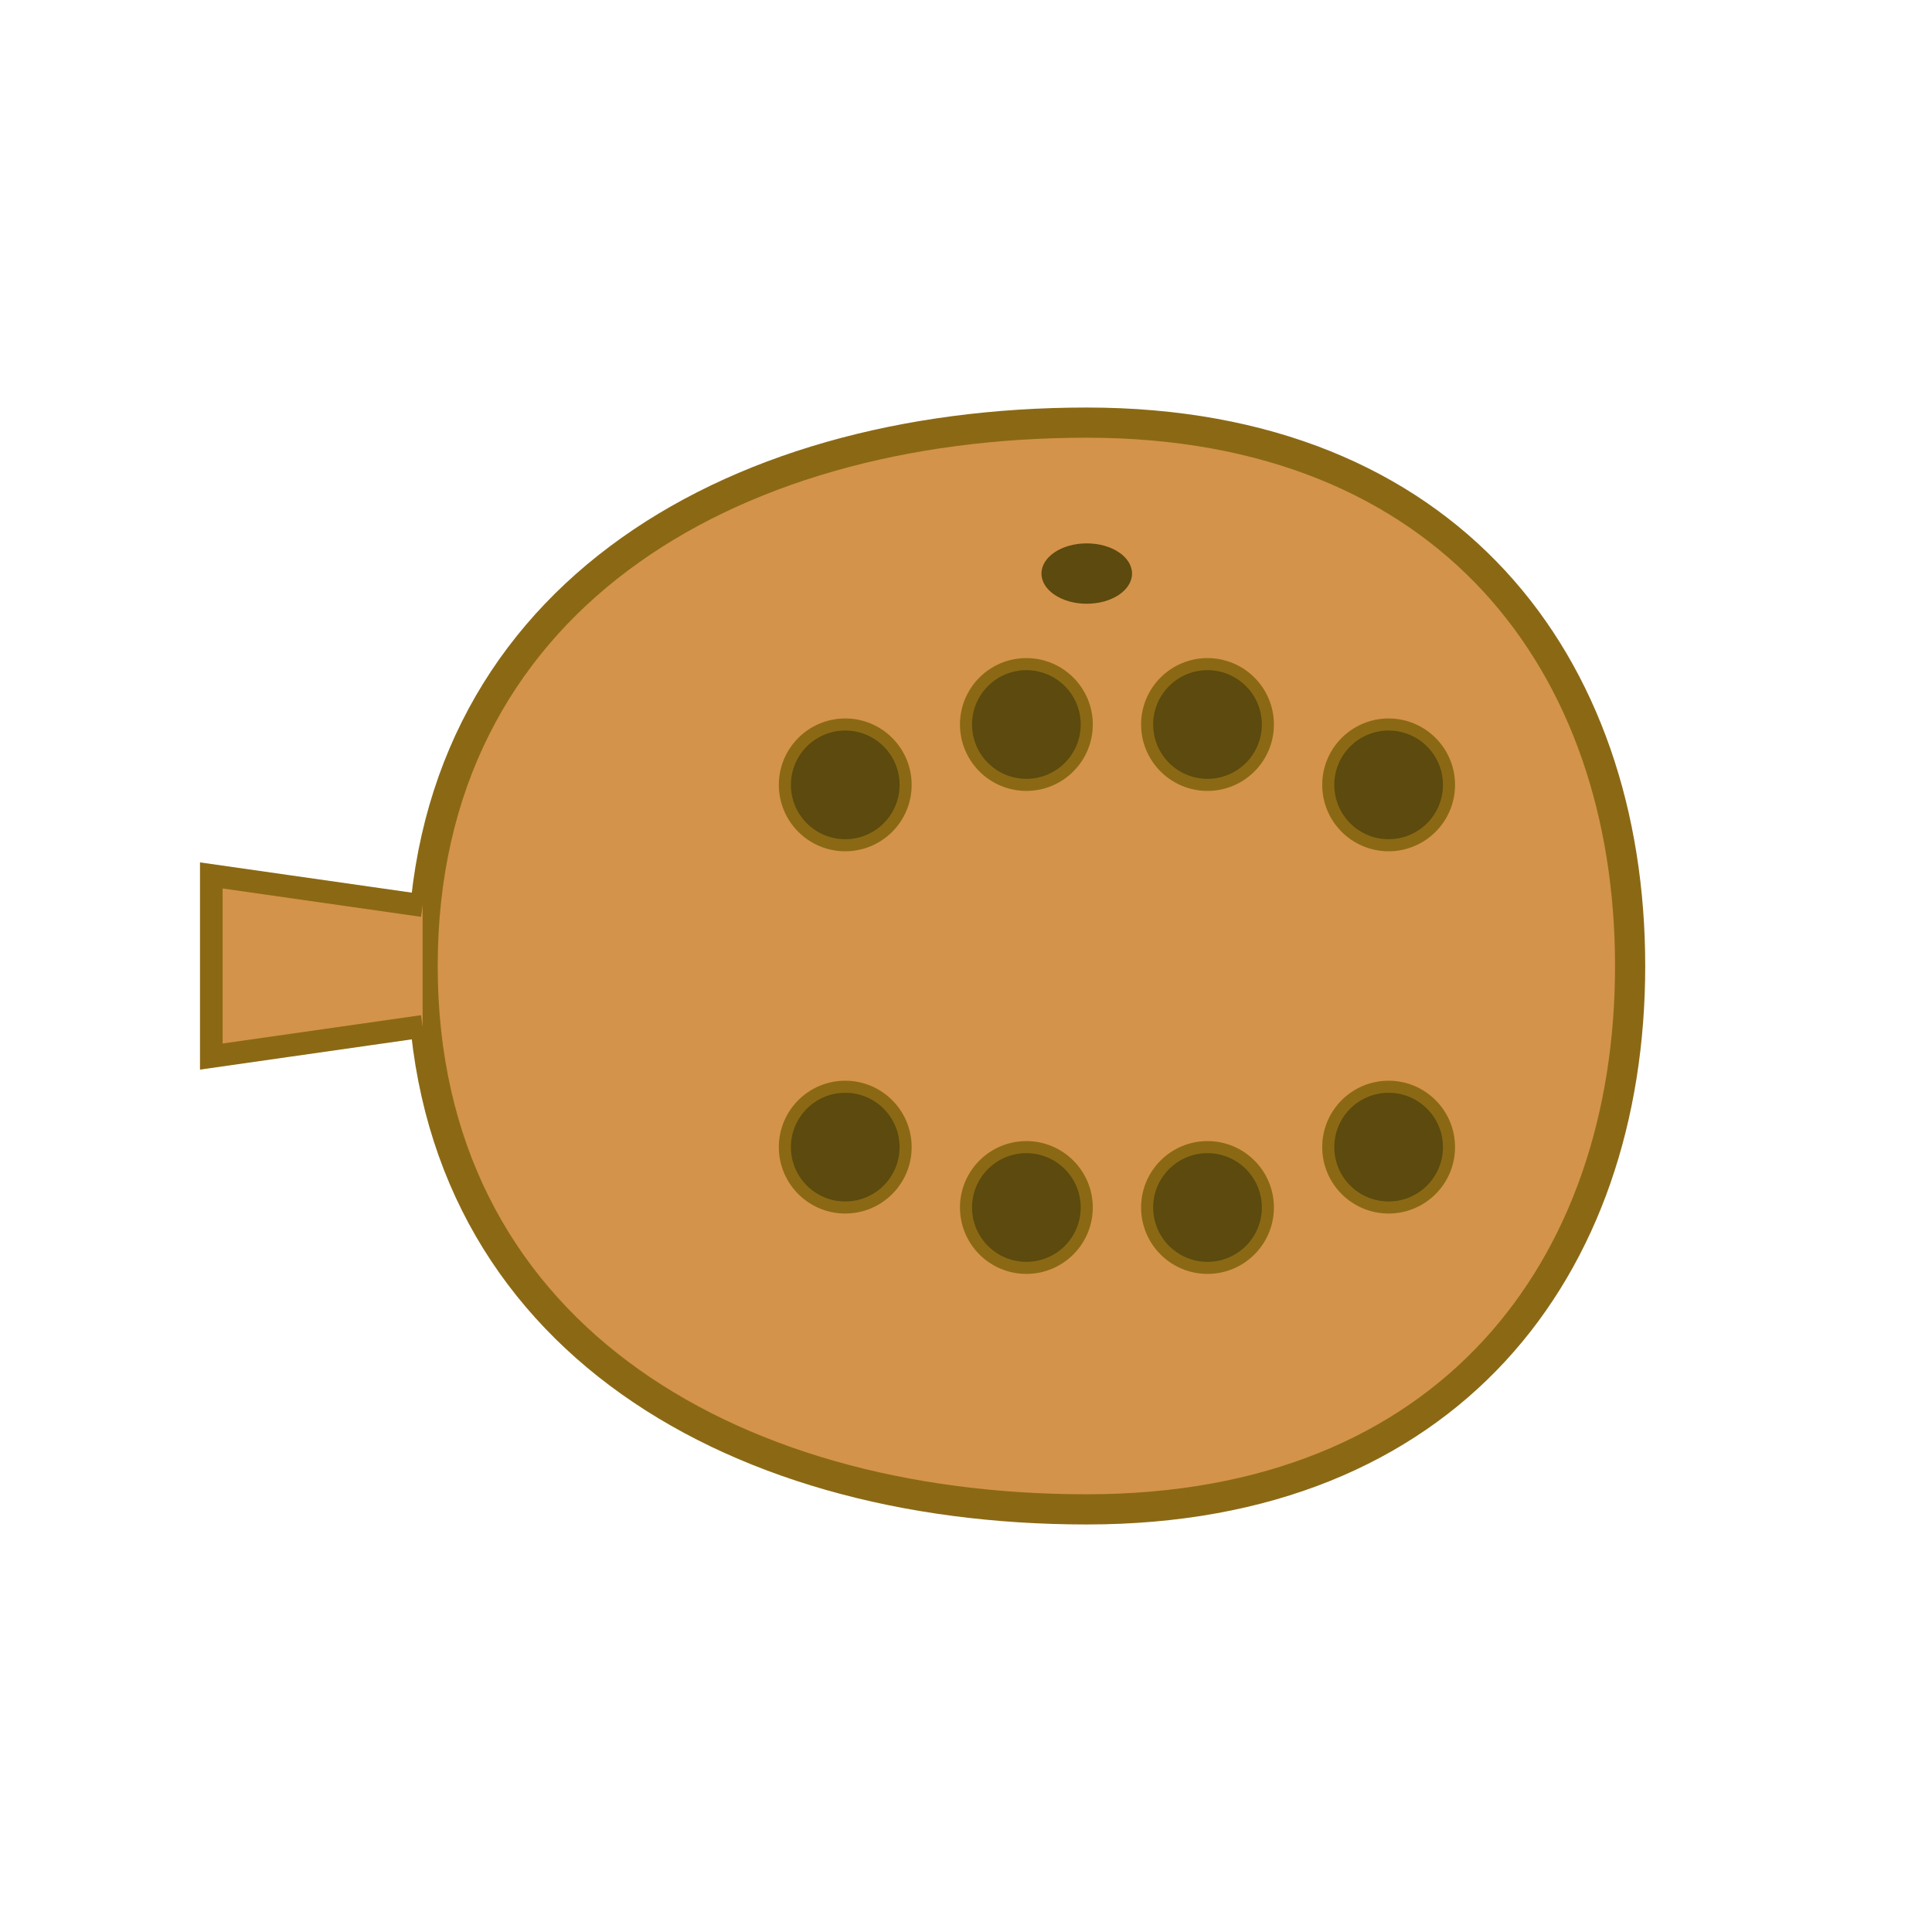
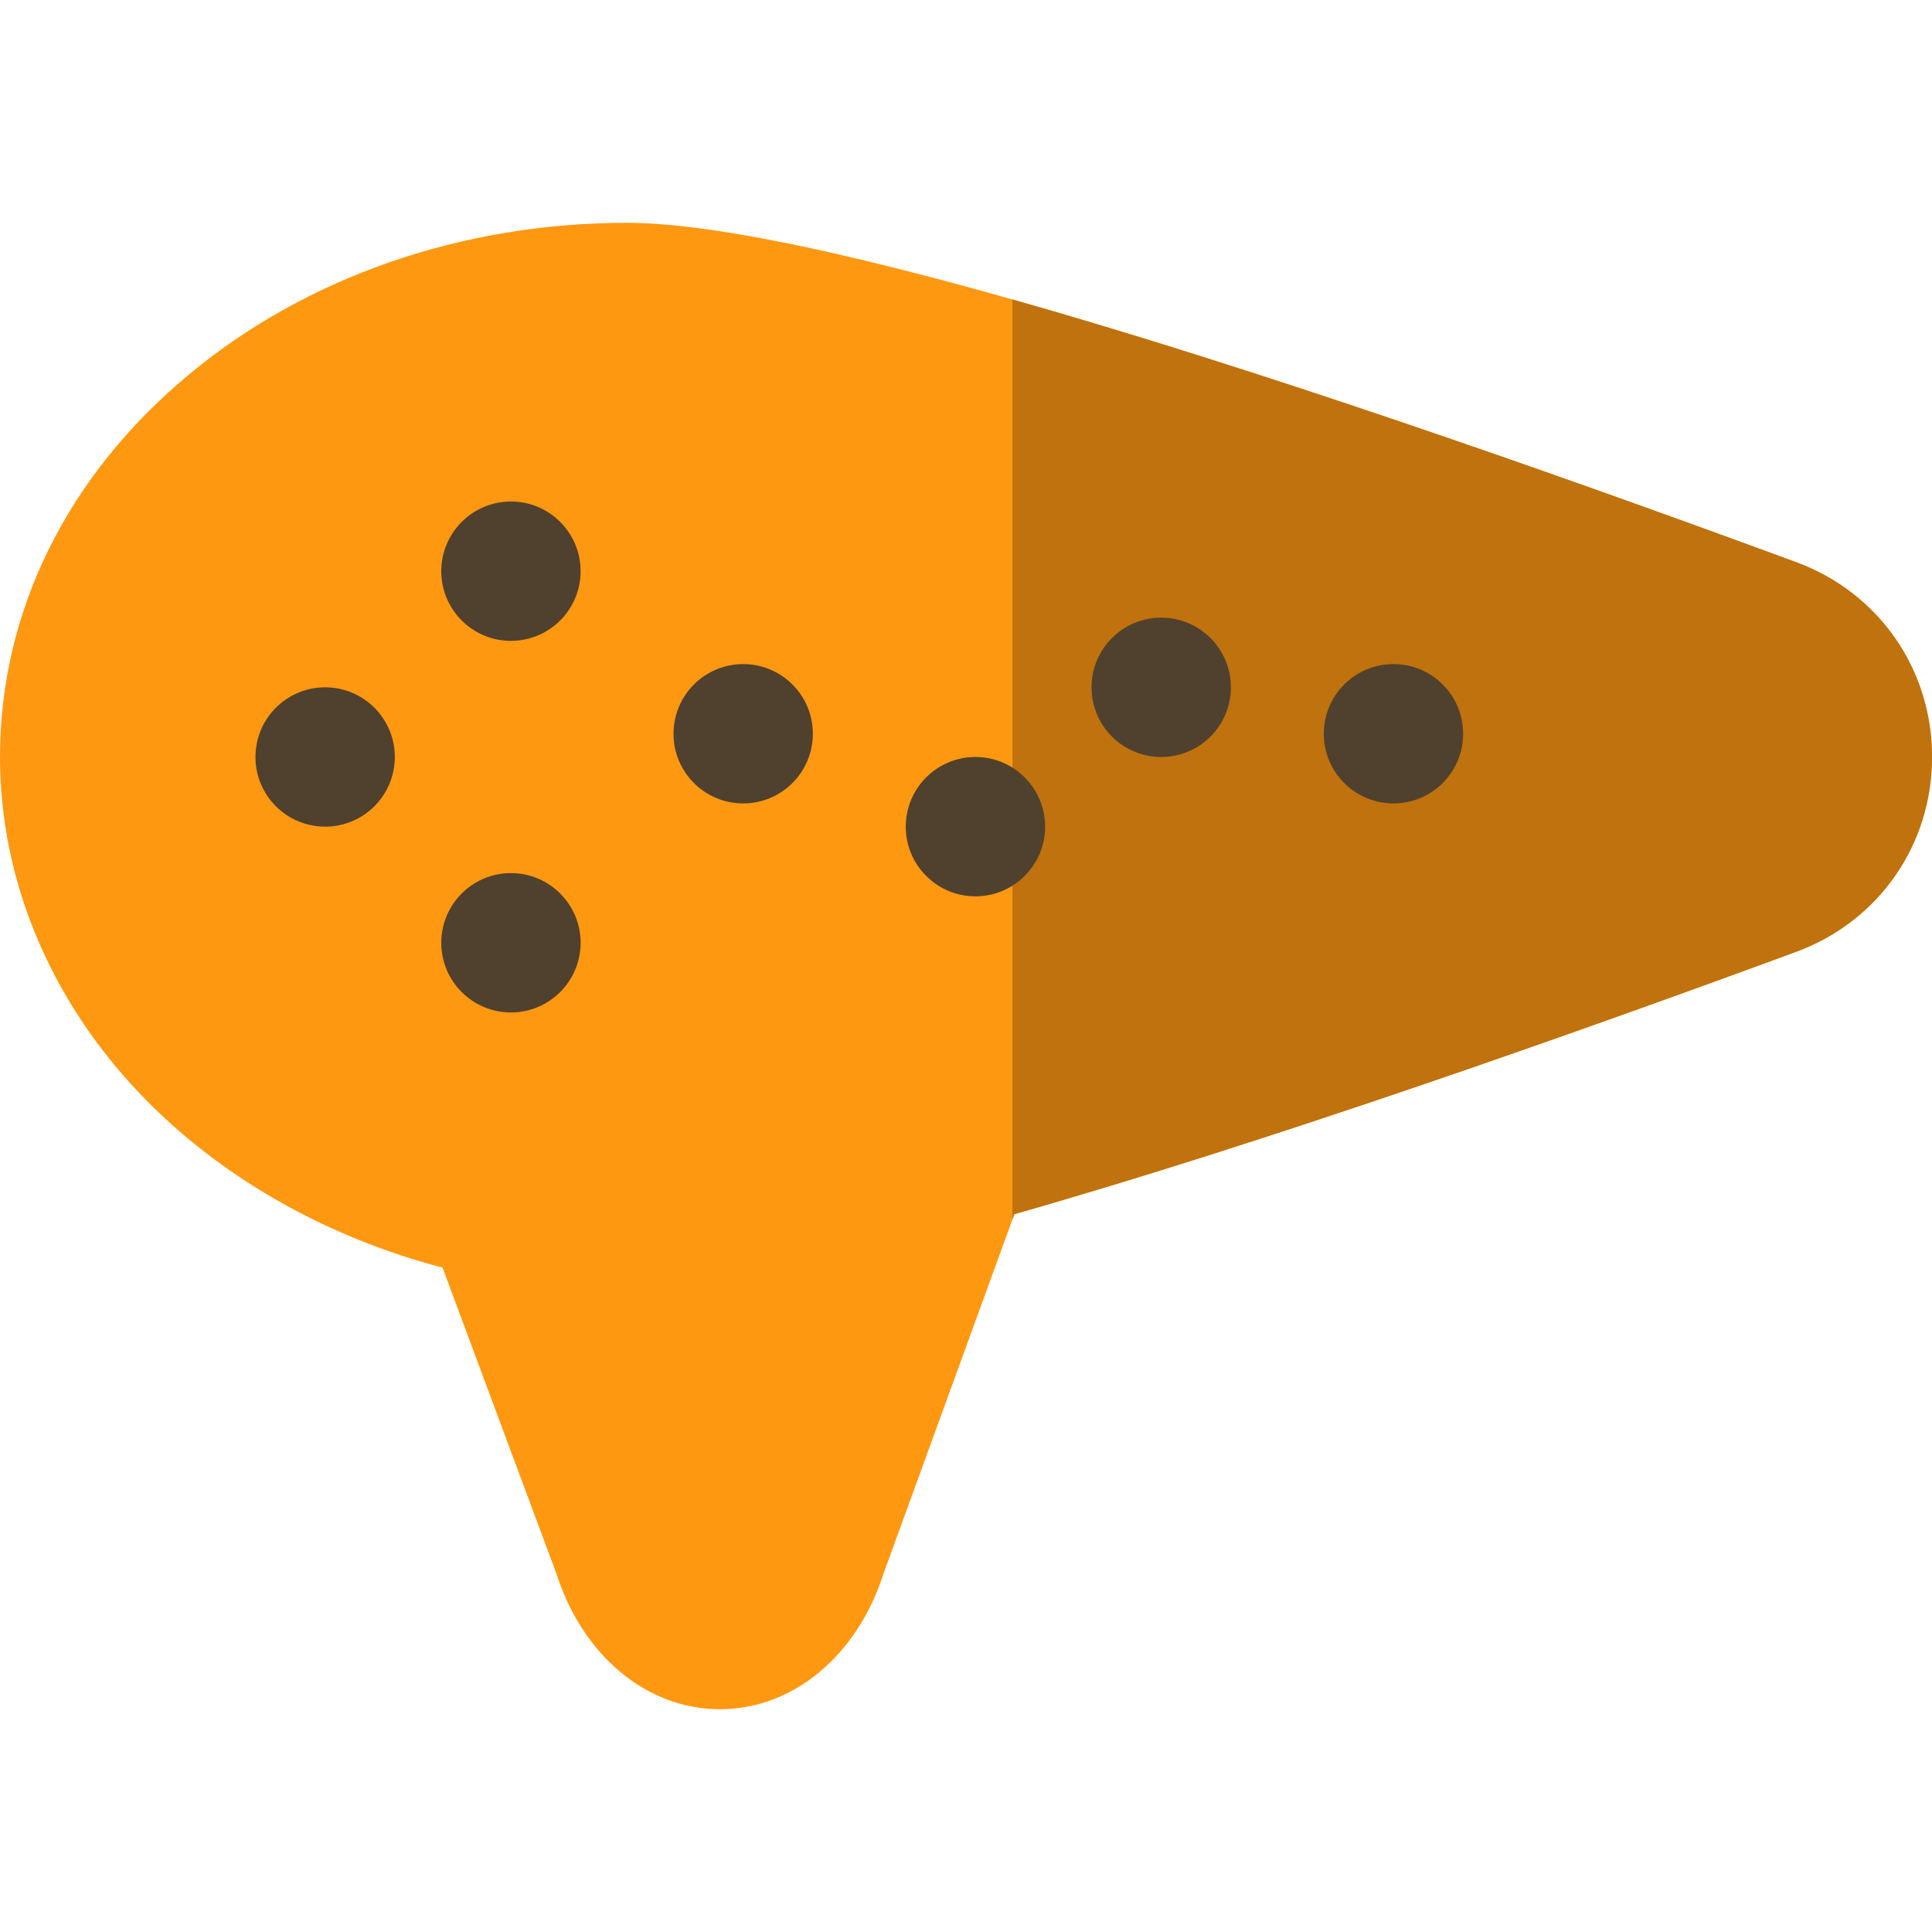
- <svg xmlns="http://www.w3.org/2000/svg" viewBox="0 0 128 128" width="128" height="128">
-   <path d="       M 28 64       C 28 40, 48 28, 72 28       C 96 28, 108 44, 108 64       C 108 84, 96 100, 72 100       C 48 100, 28 88, 28 64 Z     " fill="#D4934A" stroke="#8B6914" stroke-width="2" />
-   <path d="M 28 60 L 14 58 L 14 70 L 28 68" fill="#D4934A" stroke="#8B6914" stroke-width="1.5" />
-   <circle cx="56" cy="52" r="4" fill="#5C4A0E" stroke="#8B6914" stroke-width="0.8" />
-   <circle cx="68" cy="48" r="4" fill="#5C4A0E" stroke="#8B6914" stroke-width="0.8" />
-   <circle cx="80" cy="48" r="4" fill="#5C4A0E" stroke="#8B6914" stroke-width="0.8" />
-   <circle cx="92" cy="52" r="4" fill="#5C4A0E" stroke="#8B6914" stroke-width="0.8" />
-   <circle cx="56" cy="76" r="4" fill="#5C4A0E" stroke="#8B6914" stroke-width="0.8" />
-   <circle cx="68" cy="80" r="4" fill="#5C4A0E" stroke="#8B6914" stroke-width="0.8" />
-   <circle cx="80" cy="80" r="4" fill="#5C4A0E" stroke="#8B6914" stroke-width="0.8" />
-   <circle cx="92" cy="76" r="4" fill="#5C4A0E" stroke="#8B6914" stroke-width="0.8" />
-   <ellipse cx="72" cy="38" rx="3" ry="2" fill="#5C4A0E" />
+ <svg xmlns="http://www.w3.org/2000/svg" height="800px" width="800px" version="1.1" id="Layer_1" viewBox="0 0 512.001 512.001" xml:space="preserve">
+   <path style="fill:#FF9811;" d="M475.997,148.982c-111.34-41.026-255.471-89.932-309.82-89.932  c-43.766,0-85.059,14.324-116.27,40.333C17.724,126.203,0,162.153,0,200.609c0,32.514,13.21,64.248,37.198,89.354  c20.72,21.689,48.861,37.789,80.08,45.975l30.106,80.906c7.007,21.955,23.996,36.107,43.413,36.107  c19.435,0,36.44-14.183,43.434-36.176l34.582-95.008c66.843-19.027,148.918-48.062,207.185-69.532  c21.87-8.059,36.003-28.324,36.003-51.628S497.869,157.039,475.997,148.982z" />
+   <path style="fill:#BF720D;" d="M475.997,148.982c-66.227-24.403-144.054-51.593-207.689-69.621v243.791l0.503-1.384  c66.843-19.027,148.918-48.062,207.185-69.532c21.87-8.059,36.003-28.324,36.003-51.628S497.869,157.039,475.997,148.982z" />
+   <g>
+     <circle style="fill:#50412E;" cx="86.166" cy="200.609" r="18.464" />
+     <circle style="fill:#50412E;" cx="196.951" cy="194.454" r="18.464" />
+     <circle style="fill:#50412E;" cx="258.498" cy="219.073" r="18.464" />
+     <circle style="fill:#50412E;" cx="307.736" cy="182.145" r="18.464" />
+     <circle style="fill:#50412E;" cx="369.283" cy="194.454" r="18.464" />
+     <circle style="fill:#50412E;" cx="135.404" cy="151.371" r="18.464" />
+     <circle style="fill:#50412E;" cx="135.404" cy="249.847" r="18.464" />
+   </g>
</svg>
